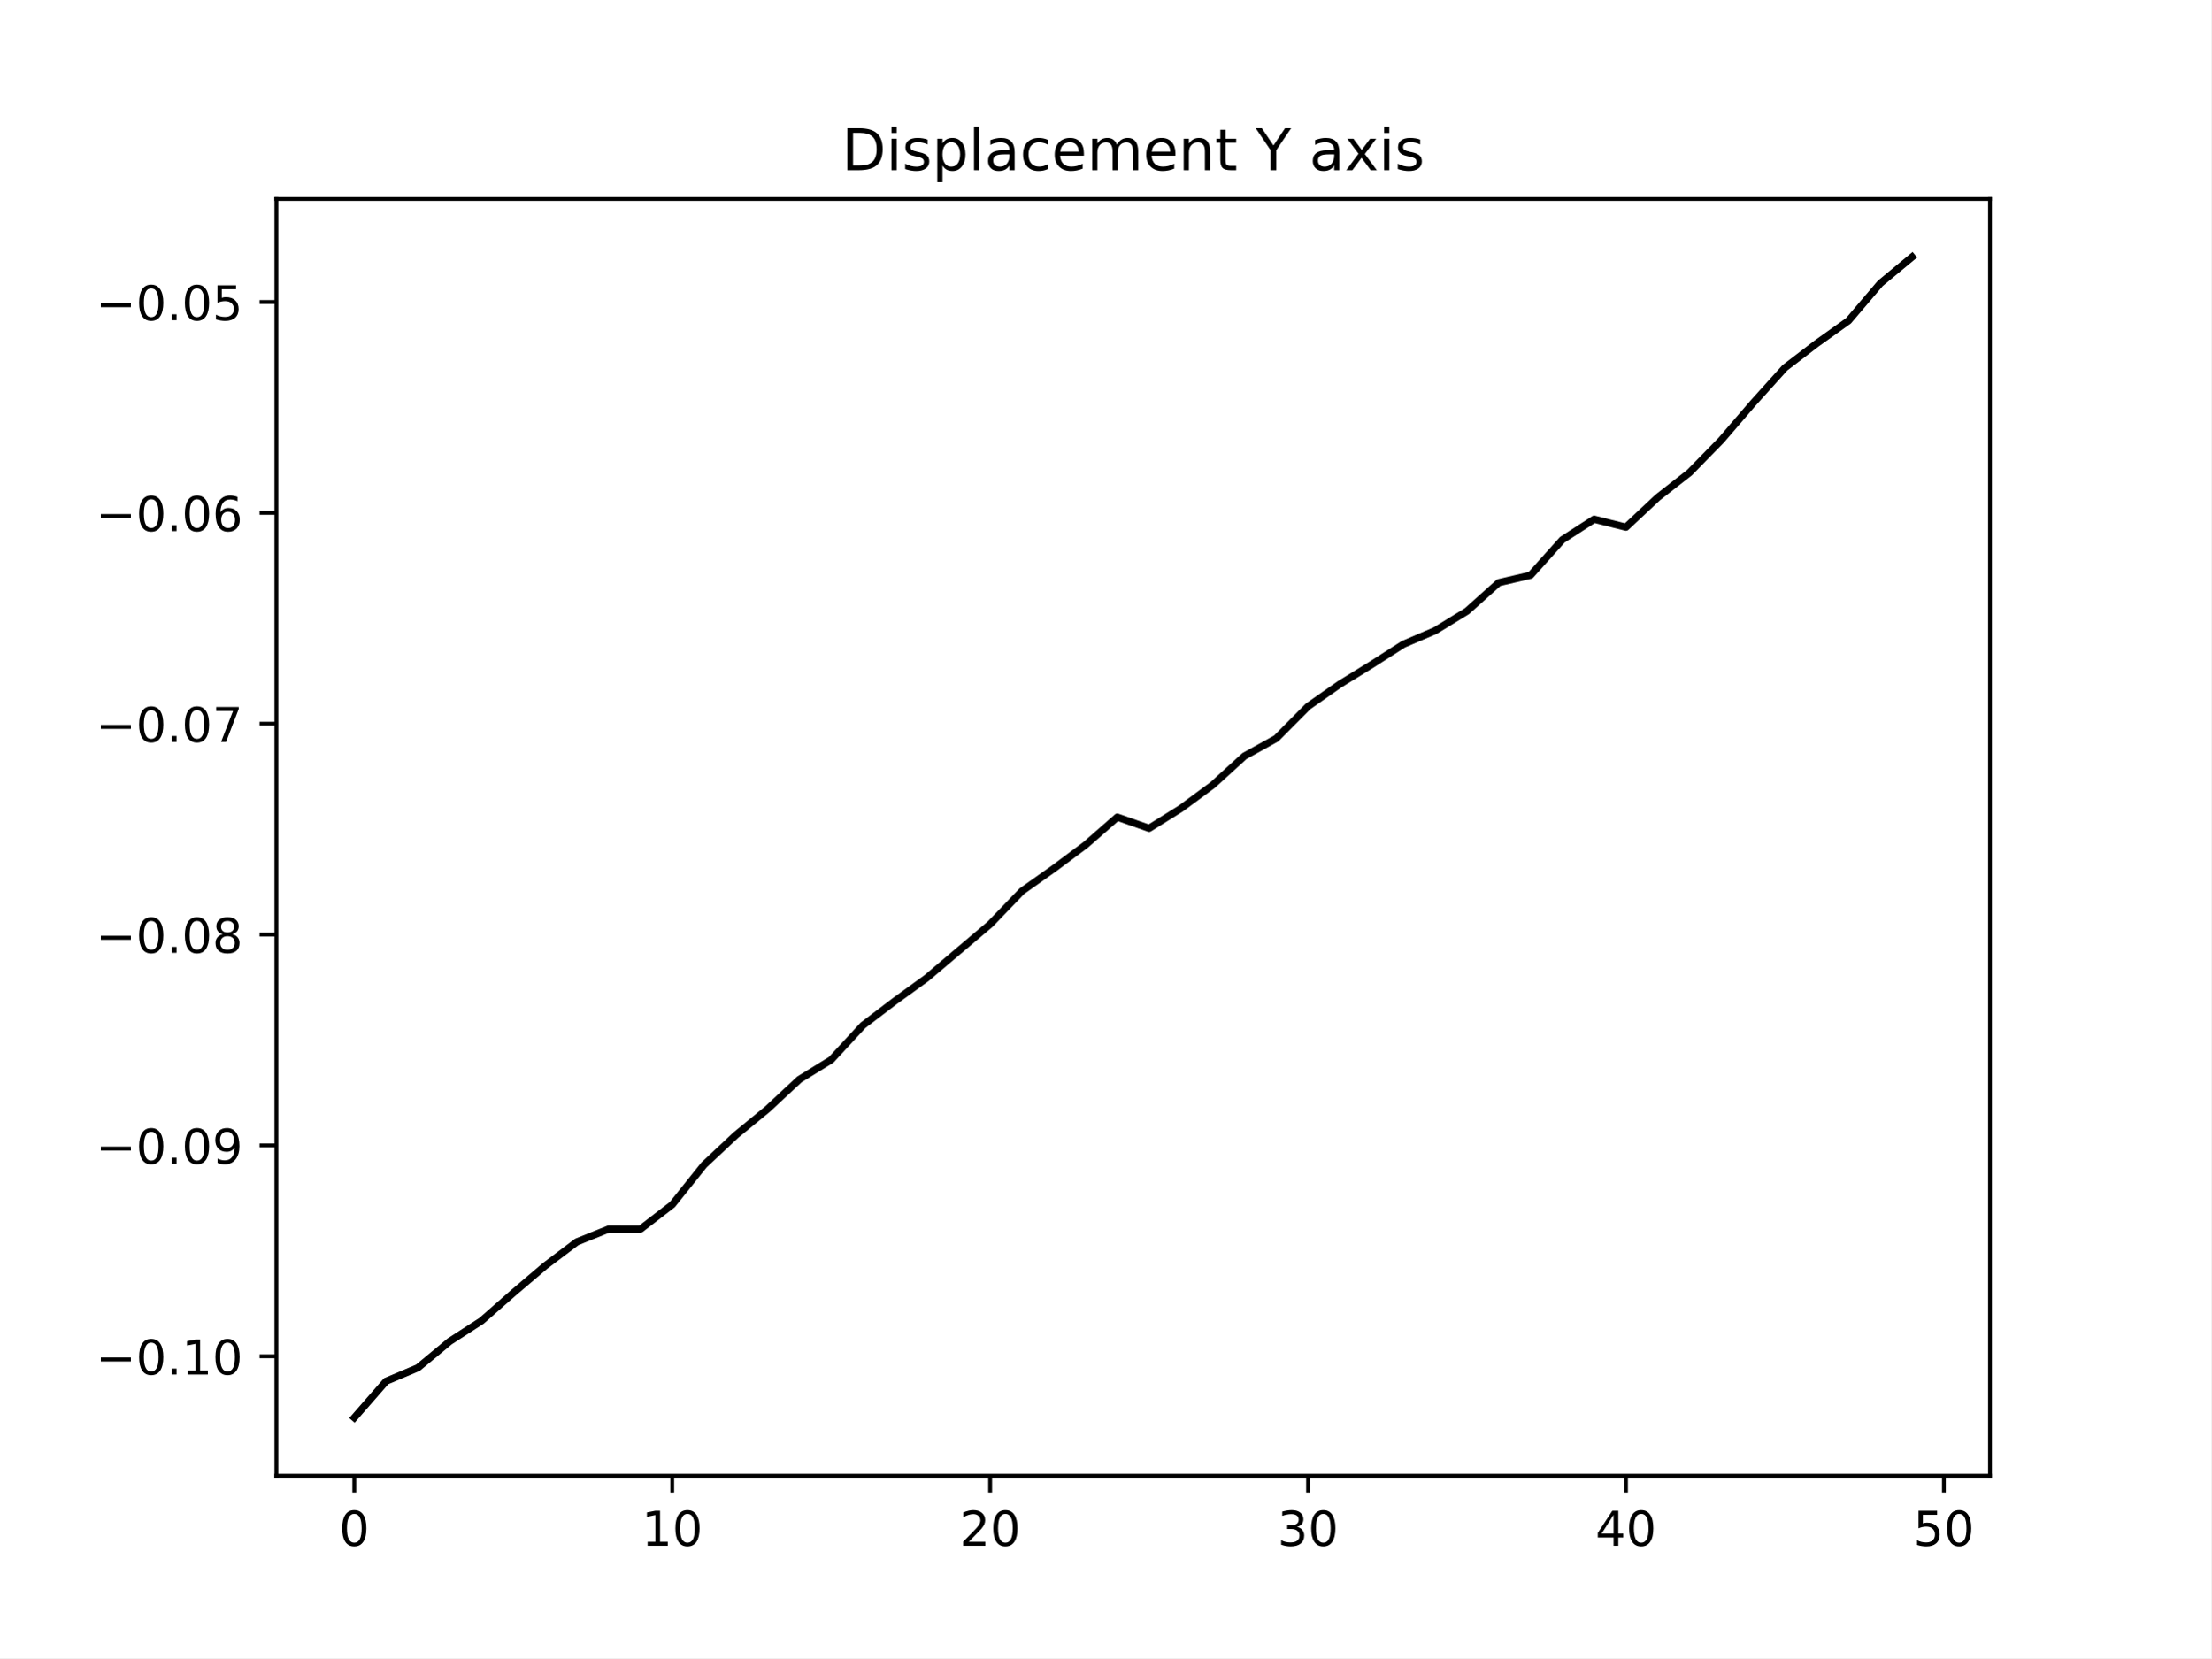
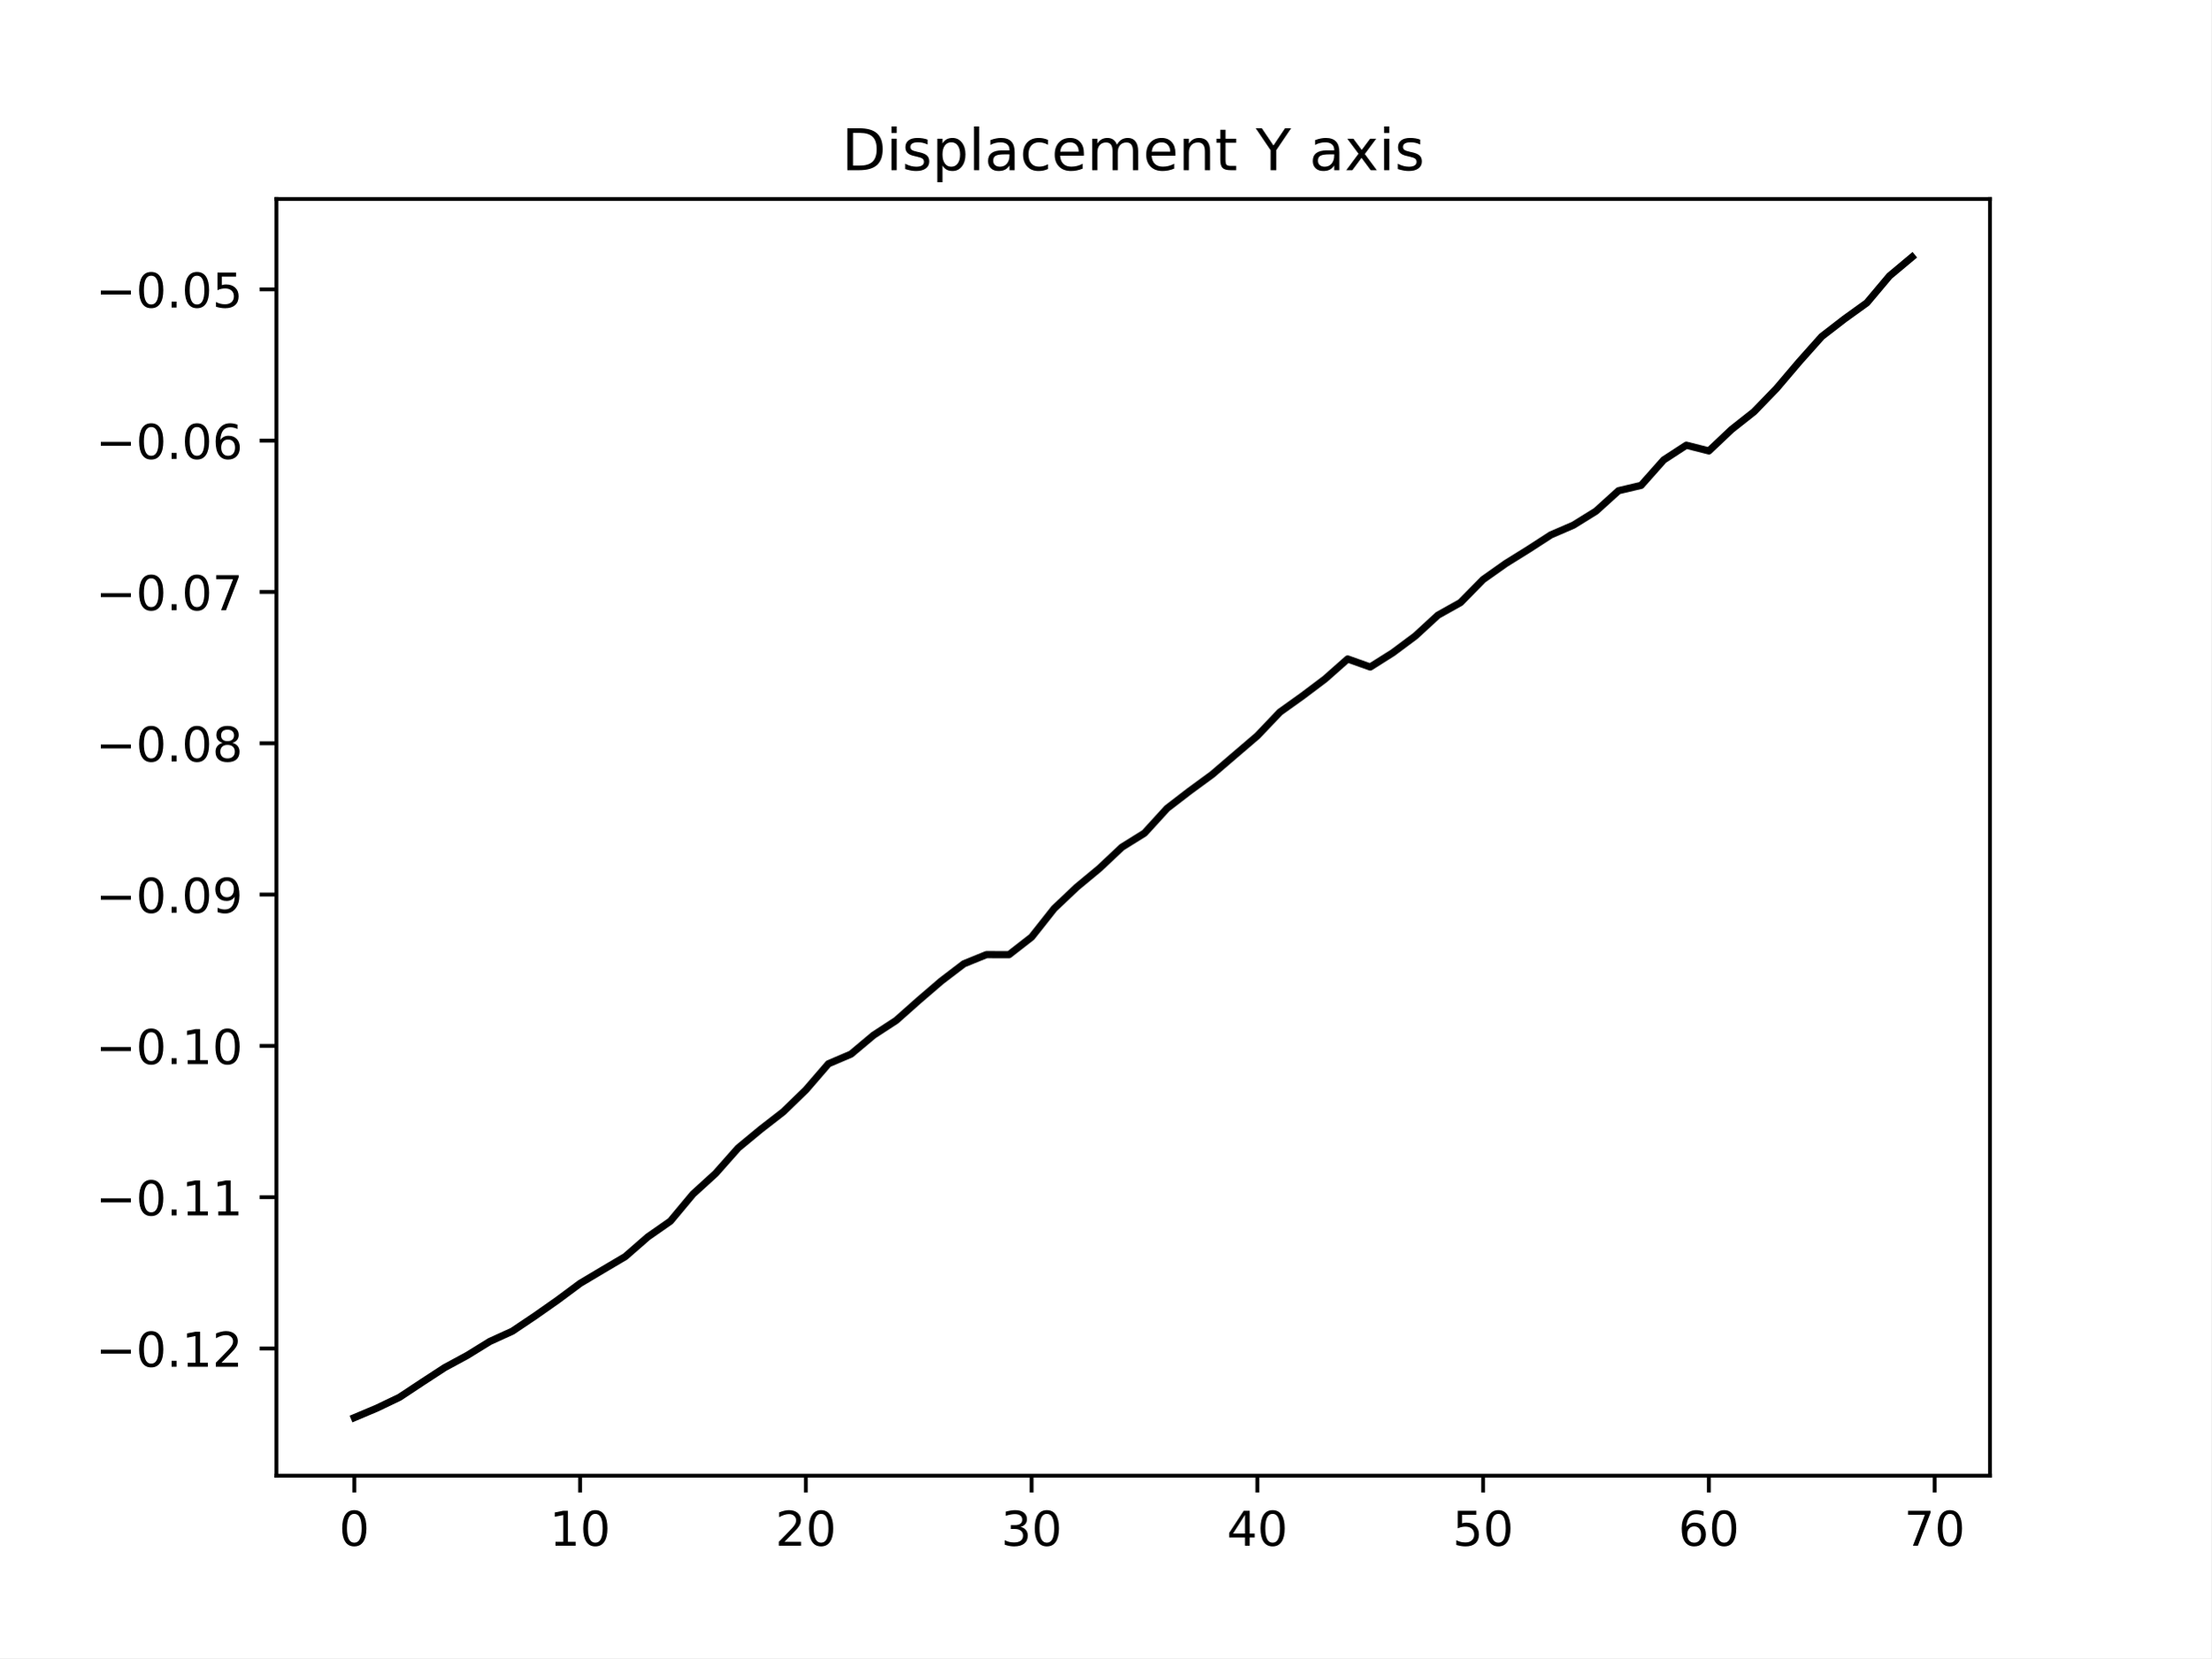
<svg xmlns="http://www.w3.org/2000/svg" xmlns:xlink="http://www.w3.org/1999/xlink" width="460.8pt" height="345.6pt" viewBox="0 0 460.8 345.6" version="1.1">
  <defs>
    <style type="text/css">*{stroke-linejoin: round; stroke-linecap: butt}</style>
  </defs>
  <g id="figure_1">
    <g id="patch_1">
      <path d="M 0 345.6  L 460.8 345.6  L 460.8 0  L 0 0  z " style="fill: #ffffff" />
    </g>
    <g id="axes_1">
      <g id="patch_2">
        <path d="M 57.6 307.584  L 414.72 307.584  L 414.72 41.472  L 57.6 41.472  z " style="fill: #ffffff" />
      </g>
      <g id="matplotlib.axis_1">
        <g id="xtick_1">
          <g id="line2d_1">
            <defs>
-               <path id="m2caa376d00" d="M 0 0  L 0 3.5  " style="stroke: #000000; stroke-width: 0.8" />
+               <path id="mdc919a811d" d="M 0 0  L 0 3.5  " style="stroke: #000000; stroke-width: 0.8" />
            </defs>
            <g>
-               <use xlink:href="#m2caa376d00" x="73.833" y="307.584" style="stroke: #000000; stroke-width: 0.8" />
+               <use xlink:href="#mdc919a811d" x="73.833" y="307.584" style="stroke: #000000; stroke-width: 0.8" />
            </g>
          </g>
          <g id="text_1">
            <g transform="translate(70.65148 322.1824) scale(0.1 -0.1)">
              <defs>
                <path id="DejaVuSans-30" d="M 2034 4250  Q 1547 4250 1301 3770  Q 1056 3291 1056 2328  Q 1056 1369 1301 889  Q 1547 409 2034 409  Q 2525 409 2770 889  Q 3016 1369 3016 2328  Q 3016 3291 2770 3770  Q 2525 4250 2034 4250  z M 2034 4750  Q 2819 4750 3233 4129  Q 3647 3509 3647 2328  Q 3647 1150 3233 529  Q 2819 -91 2034 -91  Q 1250 -91 836 529  Q 422 1150 422 2328  Q 422 3509 836 4129  Q 1250 4750 2034 4750  z " transform="scale(0.015625)" />
              </defs>
              <use xlink:href="#DejaVuSans-30" />
            </g>
          </g>
        </g>
        <g id="xtick_2">
          <g id="line2d_2">
            <g>
-               <use xlink:href="#m2caa376d00" x="140.089" y="307.584" style="stroke: #000000; stroke-width: 0.8" />
+               <use xlink:href="#mdc919a811d" x="120.884" y="307.584" style="stroke: #000000; stroke-width: 0.8" />
            </g>
          </g>
          <g id="text_2">
-             <g transform="translate(133.7263 322.1824) scale(0.1 -0.1)">
+             <g transform="translate(114.5216 322.1824) scale(0.1 -0.1)">
              <defs>
                <path id="DejaVuSans-31" d="M 794 531  L 1825 531  L 1825 4091  L 703 3866  L 703 4441  L 1819 4666  L 2450 4666  L 2450 531  L 3481 531  L 3481 0  L 794 0  L 794 531  z " transform="scale(0.015625)" />
              </defs>
              <use xlink:href="#DejaVuSans-31" />
              <use xlink:href="#DejaVuSans-30" x="63.623" />
            </g>
          </g>
        </g>
        <g id="xtick_3">
          <g id="line2d_3">
            <g>
-               <use xlink:href="#m2caa376d00" x="206.345" y="307.584" style="stroke: #000000; stroke-width: 0.8" />
+               <use xlink:href="#mdc919a811d" x="167.935" y="307.584" style="stroke: #000000; stroke-width: 0.8" />
            </g>
          </g>
          <g id="text_3">
-             <g transform="translate(199.9823 322.1824) scale(0.1 -0.1)">
+             <g transform="translate(161.573 322.1824) scale(0.1 -0.1)">
              <defs>
                <path id="DejaVuSans-32" d="M 1228 531  L 3431 531  L 3431 0  L 469 0  L 469 531  Q 828 903 1448 1529  Q 2069 2156 2228 2338  Q 2531 2678 2651 2914  Q 2772 3150 2772 3378  Q 2772 3750 2511 3984  Q 2250 4219 1831 4219  Q 1534 4219 1204 4116  Q 875 4013 500 3803  L 500 4441  Q 881 4594 1212 4672  Q 1544 4750 1819 4750  Q 2544 4750 2975 4387  Q 3406 4025 3406 3419  Q 3406 3131 3298 2873  Q 3191 2616 2906 2266  Q 2828 2175 2409 1742  Q 1991 1309 1228 531  z " transform="scale(0.015625)" />
              </defs>
              <use xlink:href="#DejaVuSans-32" />
              <use xlink:href="#DejaVuSans-30" x="63.623" />
            </g>
          </g>
        </g>
        <g id="xtick_4">
          <g id="line2d_4">
            <g>
-               <use xlink:href="#m2caa376d00" x="272.601" y="307.584" style="stroke: #000000; stroke-width: 0.8" />
+               <use xlink:href="#mdc919a811d" x="214.987" y="307.584" style="stroke: #000000; stroke-width: 0.8" />
            </g>
          </g>
          <g id="text_4">
-             <g transform="translate(266.2383 322.1824) scale(0.1 -0.1)">
+             <g transform="translate(208.6244 322.1824) scale(0.1 -0.1)">
              <defs>
                <path id="DejaVuSans-33" d="M 2597 2516  Q 3050 2419 3304 2112  Q 3559 1806 3559 1356  Q 3559 666 3084 287  Q 2609 -91 1734 -91  Q 1441 -91 1130 -33  Q 819 25 488 141  L 488 750  Q 750 597 1062 519  Q 1375 441 1716 441  Q 2309 441 2620 675  Q 2931 909 2931 1356  Q 2931 1769 2642 2001  Q 2353 2234 1838 2234  L 1294 2234  L 1294 2753  L 1863 2753  Q 2328 2753 2575 2939  Q 2822 3125 2822 3475  Q 2822 3834 2567 4026  Q 2313 4219 1838 4219  Q 1578 4219 1281 4162  Q 984 4106 628 3988  L 628 4550  Q 988 4650 1302 4700  Q 1616 4750 1894 4750  Q 2613 4750 3031 4423  Q 3450 4097 3450 3541  Q 3450 3153 3228 2886  Q 3006 2619 2597 2516  z " transform="scale(0.015625)" />
              </defs>
              <use xlink:href="#DejaVuSans-33" />
              <use xlink:href="#DejaVuSans-30" x="63.623" />
            </g>
          </g>
        </g>
        <g id="xtick_5">
          <g id="line2d_5">
            <g>
-               <use xlink:href="#m2caa376d00" x="338.857" y="307.584" style="stroke: #000000; stroke-width: 0.8" />
+               <use xlink:href="#mdc919a811d" x="262.038" y="307.584" style="stroke: #000000; stroke-width: 0.8" />
            </g>
          </g>
          <g id="text_5">
-             <g transform="translate(332.4943 322.1824) scale(0.1 -0.1)">
+             <g transform="translate(255.6758 322.1824) scale(0.1 -0.1)">
              <defs>
                <path id="DejaVuSans-34" d="M 2419 4116  L 825 1625  L 2419 1625  L 2419 4116  z M 2253 4666  L 3047 4666  L 3047 1625  L 3713 1625  L 3713 1100  L 3047 1100  L 3047 0  L 2419 0  L 2419 1100  L 313 1100  L 313 1709  L 2253 4666  z " transform="scale(0.015625)" />
              </defs>
              <use xlink:href="#DejaVuSans-34" />
              <use xlink:href="#DejaVuSans-30" x="63.623" />
            </g>
          </g>
        </g>
        <g id="xtick_6">
          <g id="line2d_6">
            <g>
-               <use xlink:href="#m2caa376d00" x="405.113" y="307.584" style="stroke: #000000; stroke-width: 0.8" />
+               <use xlink:href="#mdc919a811d" x="309.09" y="307.584" style="stroke: #000000; stroke-width: 0.8" />
            </g>
          </g>
          <g id="text_6">
-             <g transform="translate(398.7504 322.1824) scale(0.1 -0.1)">
+             <g transform="translate(302.7271 322.1824) scale(0.1 -0.1)">
              <defs>
                <path id="DejaVuSans-35" d="M 691 4666  L 3169 4666  L 3169 4134  L 1269 4134  L 1269 2991  Q 1406 3038 1543 3061  Q 1681 3084 1819 3084  Q 2600 3084 3056 2656  Q 3513 2228 3513 1497  Q 3513 744 3044 326  Q 2575 -91 1722 -91  Q 1428 -91 1123 -41  Q 819 9 494 109  L 494 744  Q 775 591 1075 516  Q 1375 441 1709 441  Q 2250 441 2565 725  Q 2881 1009 2881 1497  Q 2881 1984 2565 2268  Q 2250 2553 1709 2553  Q 1456 2553 1204 2497  Q 953 2441 691 2322  L 691 4666  z " transform="scale(0.015625)" />
              </defs>
              <use xlink:href="#DejaVuSans-35" />
+               <use xlink:href="#DejaVuSans-30" x="63.623" />
+             </g>
+           </g>
+         </g>
+         <g id="xtick_7">
+           <g id="line2d_7">
+             <g>
+               <use xlink:href="#mdc919a811d" x="356.141" y="307.584" style="stroke: #000000; stroke-width: 0.8" />
+             </g>
+           </g>
+           <g id="text_7">
+             <g transform="translate(349.7785 322.1824) scale(0.1 -0.1)">
+               <defs>
+                 <path id="DejaVuSans-36" d="M 2113 2584  Q 1688 2584 1439 2293  Q 1191 2003 1191 1497  Q 1191 994 1439 701  Q 1688 409 2113 409  Q 2538 409 2786 701  Q 3034 994 3034 1497  Q 3034 2003 2786 2293  Q 2538 2584 2113 2584  z M 3366 4563  L 3366 3988  Q 3128 4100 2886 4159  Q 2644 4219 2406 4219  Q 1781 4219 1451 3797  Q 1122 3375 1075 2522  Q 1259 2794 1537 2939  Q 1816 3084 2150 3084  Q 2853 3084 3261 2657  Q 3669 2231 3669 1497  Q 3669 778 3244 343  Q 2819 -91 2113 -91  Q 1303 -91 875 529  Q 447 1150 447 2328  Q 447 3434 972 4092  Q 1497 4750 2381 4750  Q 2619 4750 2861 4703  Q 3103 4656 3366 4563  z " transform="scale(0.015625)" />
+               </defs>
+               <use xlink:href="#DejaVuSans-36" />
+               <use xlink:href="#DejaVuSans-30" x="63.623" />
+             </g>
+           </g>
+         </g>
+         <g id="xtick_8">
+           <g id="line2d_8">
+             <g>
+               <use xlink:href="#mdc919a811d" x="403.192" y="307.584" style="stroke: #000000; stroke-width: 0.8" />
+             </g>
+           </g>
+           <g id="text_8">
+             <g transform="translate(396.8299 322.1824) scale(0.1 -0.1)">
+               <defs>
+                 <path id="DejaVuSans-37" d="M 525 4666  L 3525 4666  L 3525 4397  L 1831 0  L 1172 0  L 2766 4134  L 525 4134  L 525 4666  z " transform="scale(0.015625)" />
+               </defs>
+               <use xlink:href="#DejaVuSans-37" />
              <use xlink:href="#DejaVuSans-30" x="63.623" />
            </g>
          </g>
        </g>
      </g>
      <g id="matplotlib.axis_2">
        <g id="ytick_1">
-           <g id="line2d_7">
+           <g id="line2d_9">
            <defs>
-               <path id="me1fe4c555e" d="M 0 0  L -3.5 0  " style="stroke: #000000; stroke-width: 0.8" />
+               <path id="maf2b64184f" d="M 0 0  L -3.5 0  " style="stroke: #000000; stroke-width: 0.8" />
            </defs>
            <g>
-               <use xlink:href="#me1fe4c555e" x="57.6" y="282.693" style="stroke: #000000; stroke-width: 0.8" />
-             </g>
-           </g>
-           <g id="text_7">
-             <g transform="translate(19.95469 286.4924) scale(0.1 -0.1)">
+               <use xlink:href="#maf2b64184f" x="57.6" y="281.075" style="stroke: #000000; stroke-width: 0.8" />
+             </g>
+           </g>
+           <g id="text_9">
+             <g transform="translate(19.95469 284.8737) scale(0.1 -0.1)">
              <defs>
                <path id="DejaVuSans-2212" d="M 678 2272  L 4684 2272  L 4684 1741  L 678 1741  L 678 2272  z " transform="scale(0.015625)" />
                <path id="DejaVuSans-2e" d="M 684 794  L 1344 794  L 1344 0  L 684 0  L 684 794  z " transform="scale(0.015625)" />
              </defs>
              <use xlink:href="#DejaVuSans-2212" />
              <use xlink:href="#DejaVuSans-30" x="83.789" />
              <use xlink:href="#DejaVuSans-2e" x="147.412" />
              <use xlink:href="#DejaVuSans-31" x="179.199" />
+               <use xlink:href="#DejaVuSans-32" x="242.822" />
+             </g>
+           </g>
+         </g>
+         <g id="ytick_2">
+           <g id="line2d_10">
+             <g>
+               <use xlink:href="#maf2b64184f" x="57.6" y="249.535" style="stroke: #000000; stroke-width: 0.8" />
+             </g>
+           </g>
+           <g id="text_10">
+             <g transform="translate(19.95469 253.3344) scale(0.1 -0.1)">
+               <use xlink:href="#DejaVuSans-2212" />
+               <use xlink:href="#DejaVuSans-30" x="83.789" />
+               <use xlink:href="#DejaVuSans-2e" x="147.412" />
+               <use xlink:href="#DejaVuSans-31" x="179.199" />
+               <use xlink:href="#DejaVuSans-31" x="242.822" />
+             </g>
+           </g>
+         </g>
+         <g id="ytick_3">
+           <g id="line2d_11">
+             <g>
+               <use xlink:href="#maf2b64184f" x="57.6" y="217.996" style="stroke: #000000; stroke-width: 0.8" />
+             </g>
+           </g>
+           <g id="text_11">
+             <g transform="translate(19.95469 221.7951) scale(0.1 -0.1)">
+               <use xlink:href="#DejaVuSans-2212" />
+               <use xlink:href="#DejaVuSans-30" x="83.789" />
+               <use xlink:href="#DejaVuSans-2e" x="147.412" />
+               <use xlink:href="#DejaVuSans-31" x="179.199" />
              <use xlink:href="#DejaVuSans-30" x="242.822" />
            </g>
          </g>
        </g>
-         <g id="ytick_2">
-           <g id="line2d_8">
-             <g>
-               <use xlink:href="#me1fe4c555e" x="57.6" y="238.744" style="stroke: #000000; stroke-width: 0.8" />
-             </g>
-           </g>
-           <g id="text_8">
-             <g transform="translate(19.95469 242.5433) scale(0.1 -0.1)">
+         <g id="ytick_4">
+           <g id="line2d_12">
+             <g>
+               <use xlink:href="#maf2b64184f" x="57.6" y="186.456" style="stroke: #000000; stroke-width: 0.8" />
+             </g>
+           </g>
+           <g id="text_12">
+             <g transform="translate(19.95469 190.2557) scale(0.1 -0.1)">
              <defs>
                <path id="DejaVuSans-39" d="M 703 97  L 703 672  Q 941 559 1184 500  Q 1428 441 1663 441  Q 2288 441 2617 861  Q 2947 1281 2994 2138  Q 2813 1869 2534 1725  Q 2256 1581 1919 1581  Q 1219 1581 811 2004  Q 403 2428 403 3163  Q 403 3881 828 4315  Q 1253 4750 1959 4750  Q 2769 4750 3195 4129  Q 3622 3509 3622 2328  Q 3622 1225 3098 567  Q 2575 -91 1691 -91  Q 1453 -91 1209 -44  Q 966 3 703 97  z M 1959 2075  Q 2384 2075 2632 2365  Q 2881 2656 2881 3163  Q 2881 3666 2632 3958  Q 2384 4250 1959 4250  Q 1534 4250 1286 3958  Q 1038 3666 1038 3163  Q 1038 2656 1286 2365  Q 1534 2075 1959 2075  z " transform="scale(0.015625)" />
              </defs>
              <use xlink:href="#DejaVuSans-2212" />
              <use xlink:href="#DejaVuSans-30" x="83.789" />
              <use xlink:href="#DejaVuSans-2e" x="147.412" />
              <use xlink:href="#DejaVuSans-30" x="179.199" />
              <use xlink:href="#DejaVuSans-39" x="242.822" />
            </g>
          </g>
        </g>
-         <g id="ytick_3">
-           <g id="line2d_9">
-             <g>
-               <use xlink:href="#me1fe4c555e" x="57.6" y="194.795" style="stroke: #000000; stroke-width: 0.8" />
-             </g>
-           </g>
-           <g id="text_9">
-             <g transform="translate(19.95469 198.5942) scale(0.1 -0.1)">
+         <g id="ytick_5">
+           <g id="line2d_13">
+             <g>
+               <use xlink:href="#maf2b64184f" x="57.6" y="154.917" style="stroke: #000000; stroke-width: 0.8" />
+             </g>
+           </g>
+           <g id="text_13">
+             <g transform="translate(19.95469 158.7164) scale(0.1 -0.1)">
              <defs>
                <path id="DejaVuSans-38" d="M 2034 2216  Q 1584 2216 1326 1975  Q 1069 1734 1069 1313  Q 1069 891 1326 650  Q 1584 409 2034 409  Q 2484 409 2743 651  Q 3003 894 3003 1313  Q 3003 1734 2745 1975  Q 2488 2216 2034 2216  z M 1403 2484  Q 997 2584 770 2862  Q 544 3141 544 3541  Q 544 4100 942 4425  Q 1341 4750 2034 4750  Q 2731 4750 3128 4425  Q 3525 4100 3525 3541  Q 3525 3141 3298 2862  Q 3072 2584 2669 2484  Q 3125 2378 3379 2068  Q 3634 1759 3634 1313  Q 3634 634 3220 271  Q 2806 -91 2034 -91  Q 1263 -91 848 271  Q 434 634 434 1313  Q 434 1759 690 2068  Q 947 2378 1403 2484  z M 1172 3481  Q 1172 3119 1398 2916  Q 1625 2713 2034 2713  Q 2441 2713 2670 2916  Q 2900 3119 2900 3481  Q 2900 3844 2670 4047  Q 2441 4250 2034 4250  Q 1625 4250 1398 4047  Q 1172 3844 1172 3481  z " transform="scale(0.015625)" />
              </defs>
              <use xlink:href="#DejaVuSans-2212" />
              <use xlink:href="#DejaVuSans-30" x="83.789" />
              <use xlink:href="#DejaVuSans-2e" x="147.412" />
              <use xlink:href="#DejaVuSans-30" x="179.199" />
              <use xlink:href="#DejaVuSans-38" x="242.822" />
            </g>
          </g>
        </g>
-         <g id="ytick_4">
-           <g id="line2d_10">
-             <g>
-               <use xlink:href="#me1fe4c555e" x="57.6" y="150.846" style="stroke: #000000; stroke-width: 0.8" />
-             </g>
-           </g>
-           <g id="text_10">
-             <g transform="translate(19.95469 154.6451) scale(0.1 -0.1)">
-               <defs>
-                 <path id="DejaVuSans-37" d="M 525 4666  L 3525 4666  L 3525 4397  L 1831 0  L 1172 0  L 2766 4134  L 525 4134  L 525 4666  z " transform="scale(0.015625)" />
-               </defs>
+         <g id="ytick_6">
+           <g id="line2d_14">
+             <g>
+               <use xlink:href="#maf2b64184f" x="57.6" y="123.378" style="stroke: #000000; stroke-width: 0.8" />
+             </g>
+           </g>
+           <g id="text_14">
+             <g transform="translate(19.95469 127.177) scale(0.1 -0.1)">
              <use xlink:href="#DejaVuSans-2212" />
              <use xlink:href="#DejaVuSans-30" x="83.789" />
              <use xlink:href="#DejaVuSans-2e" x="147.412" />
              <use xlink:href="#DejaVuSans-30" x="179.199" />
              <use xlink:href="#DejaVuSans-37" x="242.822" />
            </g>
          </g>
        </g>
-         <g id="ytick_5">
-           <g id="line2d_11">
-             <g>
-               <use xlink:href="#me1fe4c555e" x="57.6" y="106.897" style="stroke: #000000; stroke-width: 0.8" />
-             </g>
-           </g>
-           <g id="text_11">
-             <g transform="translate(19.95469 110.6959) scale(0.1 -0.1)">
-               <defs>
-                 <path id="DejaVuSans-36" d="M 2113 2584  Q 1688 2584 1439 2293  Q 1191 2003 1191 1497  Q 1191 994 1439 701  Q 1688 409 2113 409  Q 2538 409 2786 701  Q 3034 994 3034 1497  Q 3034 2003 2786 2293  Q 2538 2584 2113 2584  z M 3366 4563  L 3366 3988  Q 3128 4100 2886 4159  Q 2644 4219 2406 4219  Q 1781 4219 1451 3797  Q 1122 3375 1075 2522  Q 1259 2794 1537 2939  Q 1816 3084 2150 3084  Q 2853 3084 3261 2657  Q 3669 2231 3669 1497  Q 3669 778 3244 343  Q 2819 -91 2113 -91  Q 1303 -91 875 529  Q 447 1150 447 2328  Q 447 3434 972 4092  Q 1497 4750 2381 4750  Q 2619 4750 2861 4703  Q 3103 4656 3366 4563  z " transform="scale(0.015625)" />
-               </defs>
+         <g id="ytick_7">
+           <g id="line2d_15">
+             <g>
+               <use xlink:href="#maf2b64184f" x="57.6" y="91.838" style="stroke: #000000; stroke-width: 0.8" />
+             </g>
+           </g>
+           <g id="text_15">
+             <g transform="translate(19.95469 95.63768) scale(0.1 -0.1)">
              <use xlink:href="#DejaVuSans-2212" />
              <use xlink:href="#DejaVuSans-30" x="83.789" />
              <use xlink:href="#DejaVuSans-2e" x="147.412" />
              <use xlink:href="#DejaVuSans-30" x="179.199" />
              <use xlink:href="#DejaVuSans-36" x="242.822" />
            </g>
          </g>
        </g>
-         <g id="ytick_6">
-           <g id="line2d_12">
-             <g>
-               <use xlink:href="#me1fe4c555e" x="57.6" y="62.948" style="stroke: #000000; stroke-width: 0.8" />
-             </g>
-           </g>
-           <g id="text_12">
-             <g transform="translate(19.95469 66.74682) scale(0.1 -0.1)">
+         <g id="ytick_8">
+           <g id="line2d_16">
+             <g>
+               <use xlink:href="#maf2b64184f" x="57.6" y="60.299" style="stroke: #000000; stroke-width: 0.8" />
+             </g>
+           </g>
+           <g id="text_16">
+             <g transform="translate(19.95469 64.09833) scale(0.1 -0.1)">
              <use xlink:href="#DejaVuSans-2212" />
              <use xlink:href="#DejaVuSans-30" x="83.789" />
              <use xlink:href="#DejaVuSans-2e" x="147.412" />
              <use xlink:href="#DejaVuSans-30" x="179.199" />
              <use xlink:href="#DejaVuSans-35" x="242.822" />
            </g>
          </g>
        </g>
      </g>
-       <g id="line2d_13">
-         <path d="M 73.833 295.488  L 80.458 287.892  L 87.084 285.087  L 93.71 279.587  L 100.335 275.31  L 106.961 269.487  L 113.586 263.856  L 120.212 258.851  L 126.838 256.181  L 133.463 256.197  L 140.089 251.095  L 146.714 242.802  L 153.34 236.594  L 159.966 231.158  L 166.591 224.984  L 173.217 220.899  L 179.842 213.709  L 186.468 208.663  L 193.094 203.863  L 199.719 198.241  L 206.345 192.629  L 212.97 185.74  L 219.596 181.052  L 226.222 176.113  L 232.847 170.312  L 239.473 172.645  L 246.098 168.505  L 252.724 163.619  L 259.35 157.583  L 265.975 153.913  L 272.601 147.233  L 279.226 142.596  L 285.852 138.516  L 292.478 134.272  L 299.103 131.437  L 305.729 127.37  L 312.354 121.434  L 318.98 119.883  L 325.606 112.488  L 332.231 108.219  L 338.857 109.883  L 345.482 103.674  L 352.108 98.495  L 358.734 91.714  L 365.359 83.997  L 371.985 76.644  L 378.61 71.575  L 385.236 66.85  L 391.862 59.055  L 398.487 53.568  " clip-path="url(#pc05320e7be)" style="fill: none; stroke: #000000; stroke-width: 1.5; stroke-linecap: square" />
+       <g id="line2d_17">
+         <path d="M 73.833 295.488  L 78.538 293.501  L 83.243 291.248  L 87.948 288.135  L 92.653 285.067  L 97.358 282.519  L 102.064 279.612  L 106.769 277.468  L 111.474 274.308  L 116.179 271.005  L 120.884 267.509  L 125.589 264.704  L 130.294 261.922  L 135 257.819  L 139.705 254.534  L 144.41 248.892  L 149.115 244.603  L 153.82 239.288  L 158.525 235.397  L 163.23 231.741  L 167.935 227.178  L 172.641 221.726  L 177.346 219.714  L 182.051 215.767  L 186.756 212.697  L 191.461 208.519  L 196.166 204.477  L 200.871 200.886  L 205.577 198.97  L 210.282 198.981  L 214.987 195.32  L 219.692 189.368  L 224.397 184.913  L 229.102 181.012  L 233.807 176.582  L 238.513 173.65  L 243.218 168.491  L 247.923 164.87  L 252.628 161.425  L 257.333 157.39  L 262.038 153.363  L 266.743 148.419  L 271.449 145.055  L 276.154 141.51  L 280.859 137.347  L 285.564 139.022  L 290.269 136.05  L 294.974 132.544  L 299.679 128.213  L 304.385 125.579  L 309.09 120.785  L 313.795 117.457  L 318.5 114.529  L 323.205 111.484  L 327.91 109.45  L 332.615 106.53  L 337.32 102.271  L 342.026 101.158  L 346.731 95.851  L 351.436 92.787  L 356.141 93.982  L 360.846 89.526  L 365.551 85.809  L 370.256 80.943  L 374.962 75.405  L 379.667 70.128  L 384.372 66.491  L 389.077 63.099  L 393.782 57.506  L 398.487 53.568  " clip-path="url(#pb66b2d5358)" style="fill: none; stroke: #000000; stroke-width: 1.5; stroke-linecap: square" />
      </g>
      <g id="patch_3">
        <path d="M 57.6 307.584  L 57.6 41.472  " style="fill: none; stroke: #000000; stroke-width: 0.8; stroke-linejoin: miter; stroke-linecap: square" />
      </g>
      <g id="patch_4">
        <path d="M 414.72 307.584  L 414.72 41.472  " style="fill: none; stroke: #000000; stroke-width: 0.8; stroke-linejoin: miter; stroke-linecap: square" />
      </g>
      <g id="patch_5">
        <path d="M 57.6 307.584  L 414.72 307.584  " style="fill: none; stroke: #000000; stroke-width: 0.8; stroke-linejoin: miter; stroke-linecap: square" />
      </g>
      <g id="patch_6">
        <path d="M 57.6 41.472  L 414.72 41.472  " style="fill: none; stroke: #000000; stroke-width: 0.8; stroke-linejoin: miter; stroke-linecap: square" />
      </g>
-       <g id="text_13">
+       <g id="text_17">
        <g transform="translate(175.4137 35.472) scale(0.12 -0.12)">
          <defs>
            <path id="DejaVuSans-44" d="M 1259 4147  L 1259 519  L 2022 519  Q 2988 519 3436 956  Q 3884 1394 3884 2338  Q 3884 3275 3436 3711  Q 2988 4147 2022 4147  L 1259 4147  z M 628 4666  L 1925 4666  Q 3281 4666 3915 4102  Q 4550 3538 4550 2338  Q 4550 1131 3912 565  Q 3275 0 1925 0  L 628 0  L 628 4666  z " transform="scale(0.015625)" />
            <path id="DejaVuSans-69" d="M 603 3500  L 1178 3500  L 1178 0  L 603 0  L 603 3500  z M 603 4863  L 1178 4863  L 1178 4134  L 603 4134  L 603 4863  z " transform="scale(0.015625)" />
            <path id="DejaVuSans-73" d="M 2834 3397  L 2834 2853  Q 2591 2978 2328 3040  Q 2066 3103 1784 3103  Q 1356 3103 1142 2972  Q 928 2841 928 2578  Q 928 2378 1081 2264  Q 1234 2150 1697 2047  L 1894 2003  Q 2506 1872 2764 1633  Q 3022 1394 3022 966  Q 3022 478 2636 193  Q 2250 -91 1575 -91  Q 1294 -91 989 -36  Q 684 19 347 128  L 347 722  Q 666 556 975 473  Q 1284 391 1588 391  Q 1994 391 2212 530  Q 2431 669 2431 922  Q 2431 1156 2273 1281  Q 2116 1406 1581 1522  L 1381 1569  Q 847 1681 609 1914  Q 372 2147 372 2553  Q 372 3047 722 3315  Q 1072 3584 1716 3584  Q 2034 3584 2315 3537  Q 2597 3491 2834 3397  z " transform="scale(0.015625)" />
            <path id="DejaVuSans-70" d="M 1159 525  L 1159 -1331  L 581 -1331  L 581 3500  L 1159 3500  L 1159 2969  Q 1341 3281 1617 3432  Q 1894 3584 2278 3584  Q 2916 3584 3314 3078  Q 3713 2572 3713 1747  Q 3713 922 3314 415  Q 2916 -91 2278 -91  Q 1894 -91 1617 61  Q 1341 213 1159 525  z M 3116 1747  Q 3116 2381 2855 2742  Q 2594 3103 2138 3103  Q 1681 3103 1420 2742  Q 1159 2381 1159 1747  Q 1159 1113 1420 752  Q 1681 391 2138 391  Q 2594 391 2855 752  Q 3116 1113 3116 1747  z " transform="scale(0.015625)" />
            <path id="DejaVuSans-6c" d="M 603 4863  L 1178 4863  L 1178 0  L 603 0  L 603 4863  z " transform="scale(0.015625)" />
            <path id="DejaVuSans-61" d="M 2194 1759  Q 1497 1759 1228 1600  Q 959 1441 959 1056  Q 959 750 1161 570  Q 1363 391 1709 391  Q 2188 391 2477 730  Q 2766 1069 2766 1631  L 2766 1759  L 2194 1759  z M 3341 1997  L 3341 0  L 2766 0  L 2766 531  Q 2569 213 2275 61  Q 1981 -91 1556 -91  Q 1019 -91 701 211  Q 384 513 384 1019  Q 384 1609 779 1909  Q 1175 2209 1959 2209  L 2766 2209  L 2766 2266  Q 2766 2663 2505 2880  Q 2244 3097 1772 3097  Q 1472 3097 1187 3025  Q 903 2953 641 2809  L 641 3341  Q 956 3463 1253 3523  Q 1550 3584 1831 3584  Q 2591 3584 2966 3190  Q 3341 2797 3341 1997  z " transform="scale(0.015625)" />
            <path id="DejaVuSans-63" d="M 3122 3366  L 3122 2828  Q 2878 2963 2633 3030  Q 2388 3097 2138 3097  Q 1578 3097 1268 2742  Q 959 2388 959 1747  Q 959 1106 1268 751  Q 1578 397 2138 397  Q 2388 397 2633 464  Q 2878 531 3122 666  L 3122 134  Q 2881 22 2623 -34  Q 2366 -91 2075 -91  Q 1284 -91 818 406  Q 353 903 353 1747  Q 353 2603 823 3093  Q 1294 3584 2113 3584  Q 2378 3584 2631 3529  Q 2884 3475 3122 3366  z " transform="scale(0.015625)" />
            <path id="DejaVuSans-65" d="M 3597 1894  L 3597 1613  L 953 1613  Q 991 1019 1311 708  Q 1631 397 2203 397  Q 2534 397 2845 478  Q 3156 559 3463 722  L 3463 178  Q 3153 47 2828 -22  Q 2503 -91 2169 -91  Q 1331 -91 842 396  Q 353 884 353 1716  Q 353 2575 817 3079  Q 1281 3584 2069 3584  Q 2775 3584 3186 3129  Q 3597 2675 3597 1894  z M 3022 2063  Q 3016 2534 2758 2815  Q 2500 3097 2075 3097  Q 1594 3097 1305 2825  Q 1016 2553 972 2059  L 3022 2063  z " transform="scale(0.015625)" />
            <path id="DejaVuSans-6d" d="M 3328 2828  Q 3544 3216 3844 3400  Q 4144 3584 4550 3584  Q 5097 3584 5394 3201  Q 5691 2819 5691 2113  L 5691 0  L 5113 0  L 5113 2094  Q 5113 2597 4934 2840  Q 4756 3084 4391 3084  Q 3944 3084 3684 2787  Q 3425 2491 3425 1978  L 3425 0  L 2847 0  L 2847 2094  Q 2847 2600 2669 2842  Q 2491 3084 2119 3084  Q 1678 3084 1418 2786  Q 1159 2488 1159 1978  L 1159 0  L 581 0  L 581 3500  L 1159 3500  L 1159 2956  Q 1356 3278 1631 3431  Q 1906 3584 2284 3584  Q 2666 3584 2933 3390  Q 3200 3197 3328 2828  z " transform="scale(0.015625)" />
            <path id="DejaVuSans-6e" d="M 3513 2113  L 3513 0  L 2938 0  L 2938 2094  Q 2938 2591 2744 2837  Q 2550 3084 2163 3084  Q 1697 3084 1428 2787  Q 1159 2491 1159 1978  L 1159 0  L 581 0  L 581 3500  L 1159 3500  L 1159 2956  Q 1366 3272 1645 3428  Q 1925 3584 2291 3584  Q 2894 3584 3203 3211  Q 3513 2838 3513 2113  z " transform="scale(0.015625)" />
            <path id="DejaVuSans-74" d="M 1172 4494  L 1172 3500  L 2356 3500  L 2356 3053  L 1172 3053  L 1172 1153  Q 1172 725 1289 603  Q 1406 481 1766 481  L 2356 481  L 2356 0  L 1766 0  Q 1100 0 847 248  Q 594 497 594 1153  L 594 3053  L 172 3053  L 172 3500  L 594 3500  L 594 4494  L 1172 4494  z " transform="scale(0.015625)" />
            <path id="DejaVuSans-20" transform="scale(0.015625)" />
            <path id="DejaVuSans-59" d="M -13 4666  L 666 4666  L 1959 2747  L 3244 4666  L 3922 4666  L 2272 2222  L 2272 0  L 1638 0  L 1638 2222  L -13 4666  z " transform="scale(0.015625)" />
            <path id="DejaVuSans-78" d="M 3513 3500  L 2247 1797  L 3578 0  L 2900 0  L 1881 1375  L 863 0  L 184 0  L 1544 1831  L 300 3500  L 978 3500  L 1906 2253  L 2834 3500  L 3513 3500  z " transform="scale(0.015625)" />
          </defs>
          <use xlink:href="#DejaVuSans-44" />
          <use xlink:href="#DejaVuSans-69" x="77.002" />
          <use xlink:href="#DejaVuSans-73" x="104.785" />
          <use xlink:href="#DejaVuSans-70" x="156.885" />
          <use xlink:href="#DejaVuSans-6c" x="220.361" />
          <use xlink:href="#DejaVuSans-61" x="248.145" />
          <use xlink:href="#DejaVuSans-63" x="309.424" />
          <use xlink:href="#DejaVuSans-65" x="364.404" />
          <use xlink:href="#DejaVuSans-6d" x="425.928" />
          <use xlink:href="#DejaVuSans-65" x="523.34" />
          <use xlink:href="#DejaVuSans-6e" x="584.863" />
          <use xlink:href="#DejaVuSans-74" x="648.242" />
          <use xlink:href="#DejaVuSans-20" x="687.451" />
          <use xlink:href="#DejaVuSans-59" x="719.238" />
          <use xlink:href="#DejaVuSans-20" x="780.322" />
          <use xlink:href="#DejaVuSans-61" x="812.109" />
          <use xlink:href="#DejaVuSans-78" x="873.389" />
          <use xlink:href="#DejaVuSans-69" x="932.568" />
          <use xlink:href="#DejaVuSans-73" x="960.352" />
        </g>
      </g>
    </g>
  </g>
  <defs>
-     <clipPath id="pc05320e7be">
+     <clipPath id="pb66b2d5358">
      <rect x="57.6" y="41.472" width="357.12" height="266.112" />
    </clipPath>
  </defs>
</svg>
